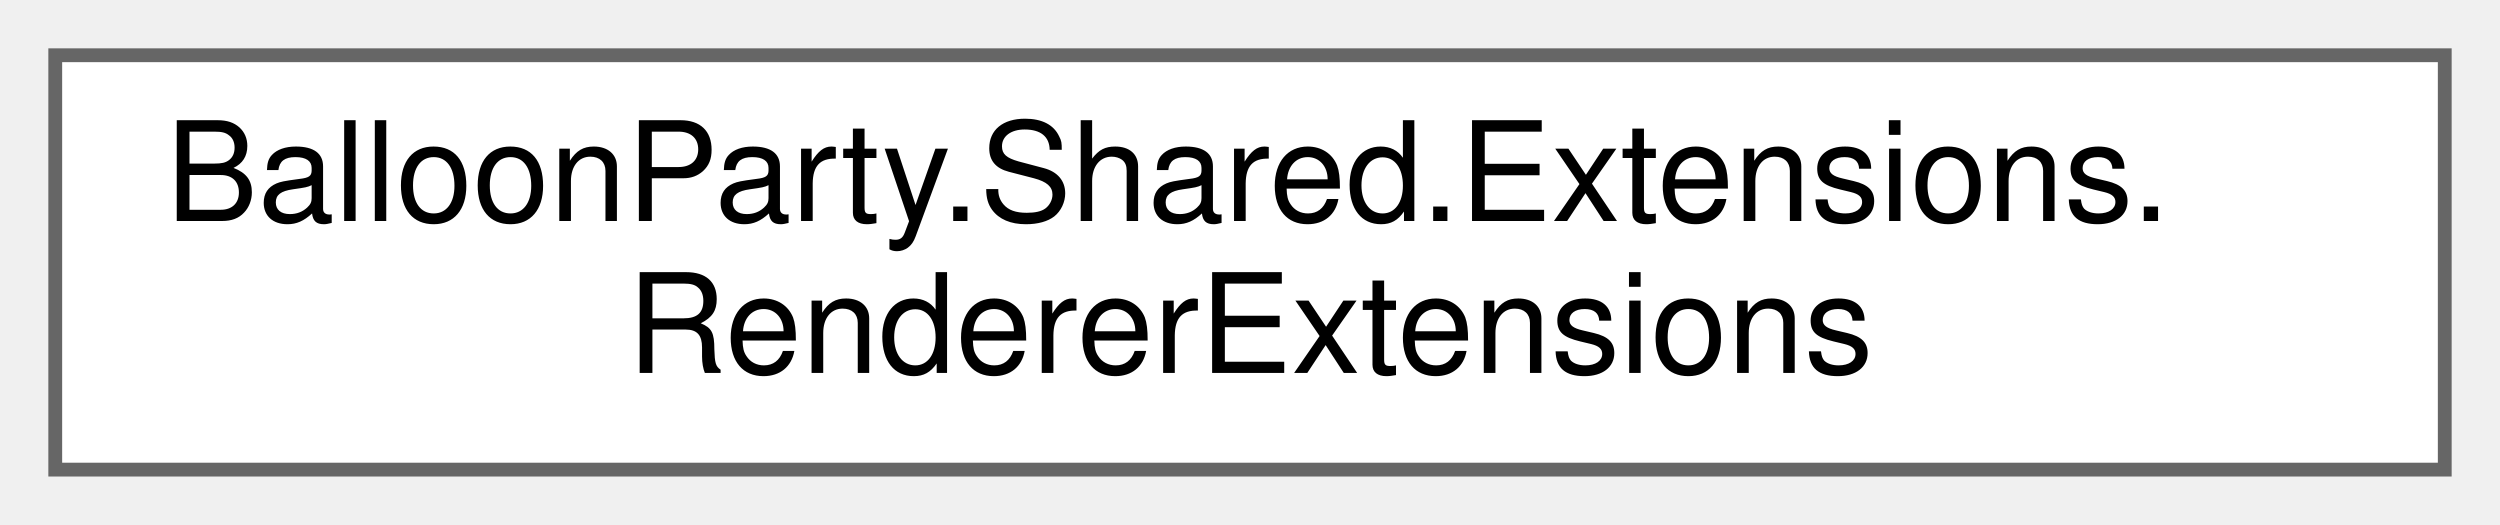
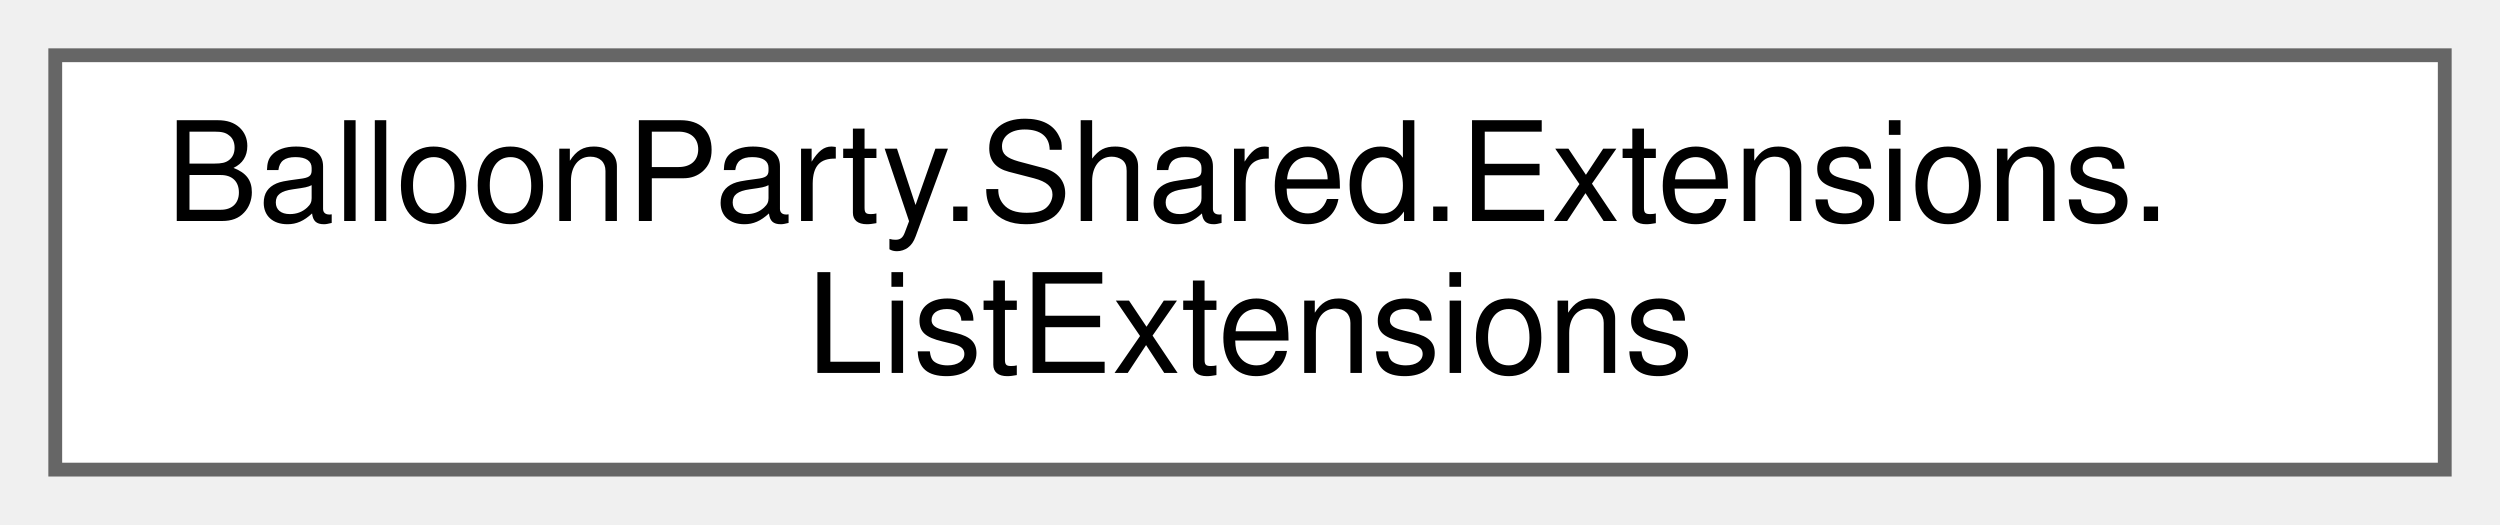
<svg xmlns="http://www.w3.org/2000/svg" xmlns:xlink="http://www.w3.org/1999/xlink" width="181pt" height="38pt" viewBox="0.00 0.00 181.00 38.00">
  <g id="graph0" class="graph" transform="scale(1 1) rotate(0) translate(4 34)">
    <g id="Node000000" class="node">
      <g id="a_Node000000">
-         <a xlink:href="classBalloonParty_1_1Shared_1_1Extensions_1_1RendererExtensions.html" target="_top" xlink:title=" ">
+         <a xlink:href="classBalloonParty_1_1Shared_1_1Extensions_1_1ListExtensions.html" target="_top" xlink:title=" ">
          <polygon fill="white" stroke="#666666" points="173,-30 0,-30 0,0 173,0 173,-30" />
          <text text-anchor="start" x="8" y="-18" font-family="Helvetica,sans-Serif" font-size="10.00">BalloonParty.Shared.Extensions.</text>
-           <text text-anchor="middle" x="86.5" y="-7" font-family="Helvetica,sans-Serif" font-size="10.00">RendererExtensions</text>
+           <text text-anchor="middle" x="86.5" y="-7" font-family="Helvetica,sans-Serif" font-size="10.00">ListExtensions</text>
        </a>
      </g>
    </g>
  </g>
</svg>
